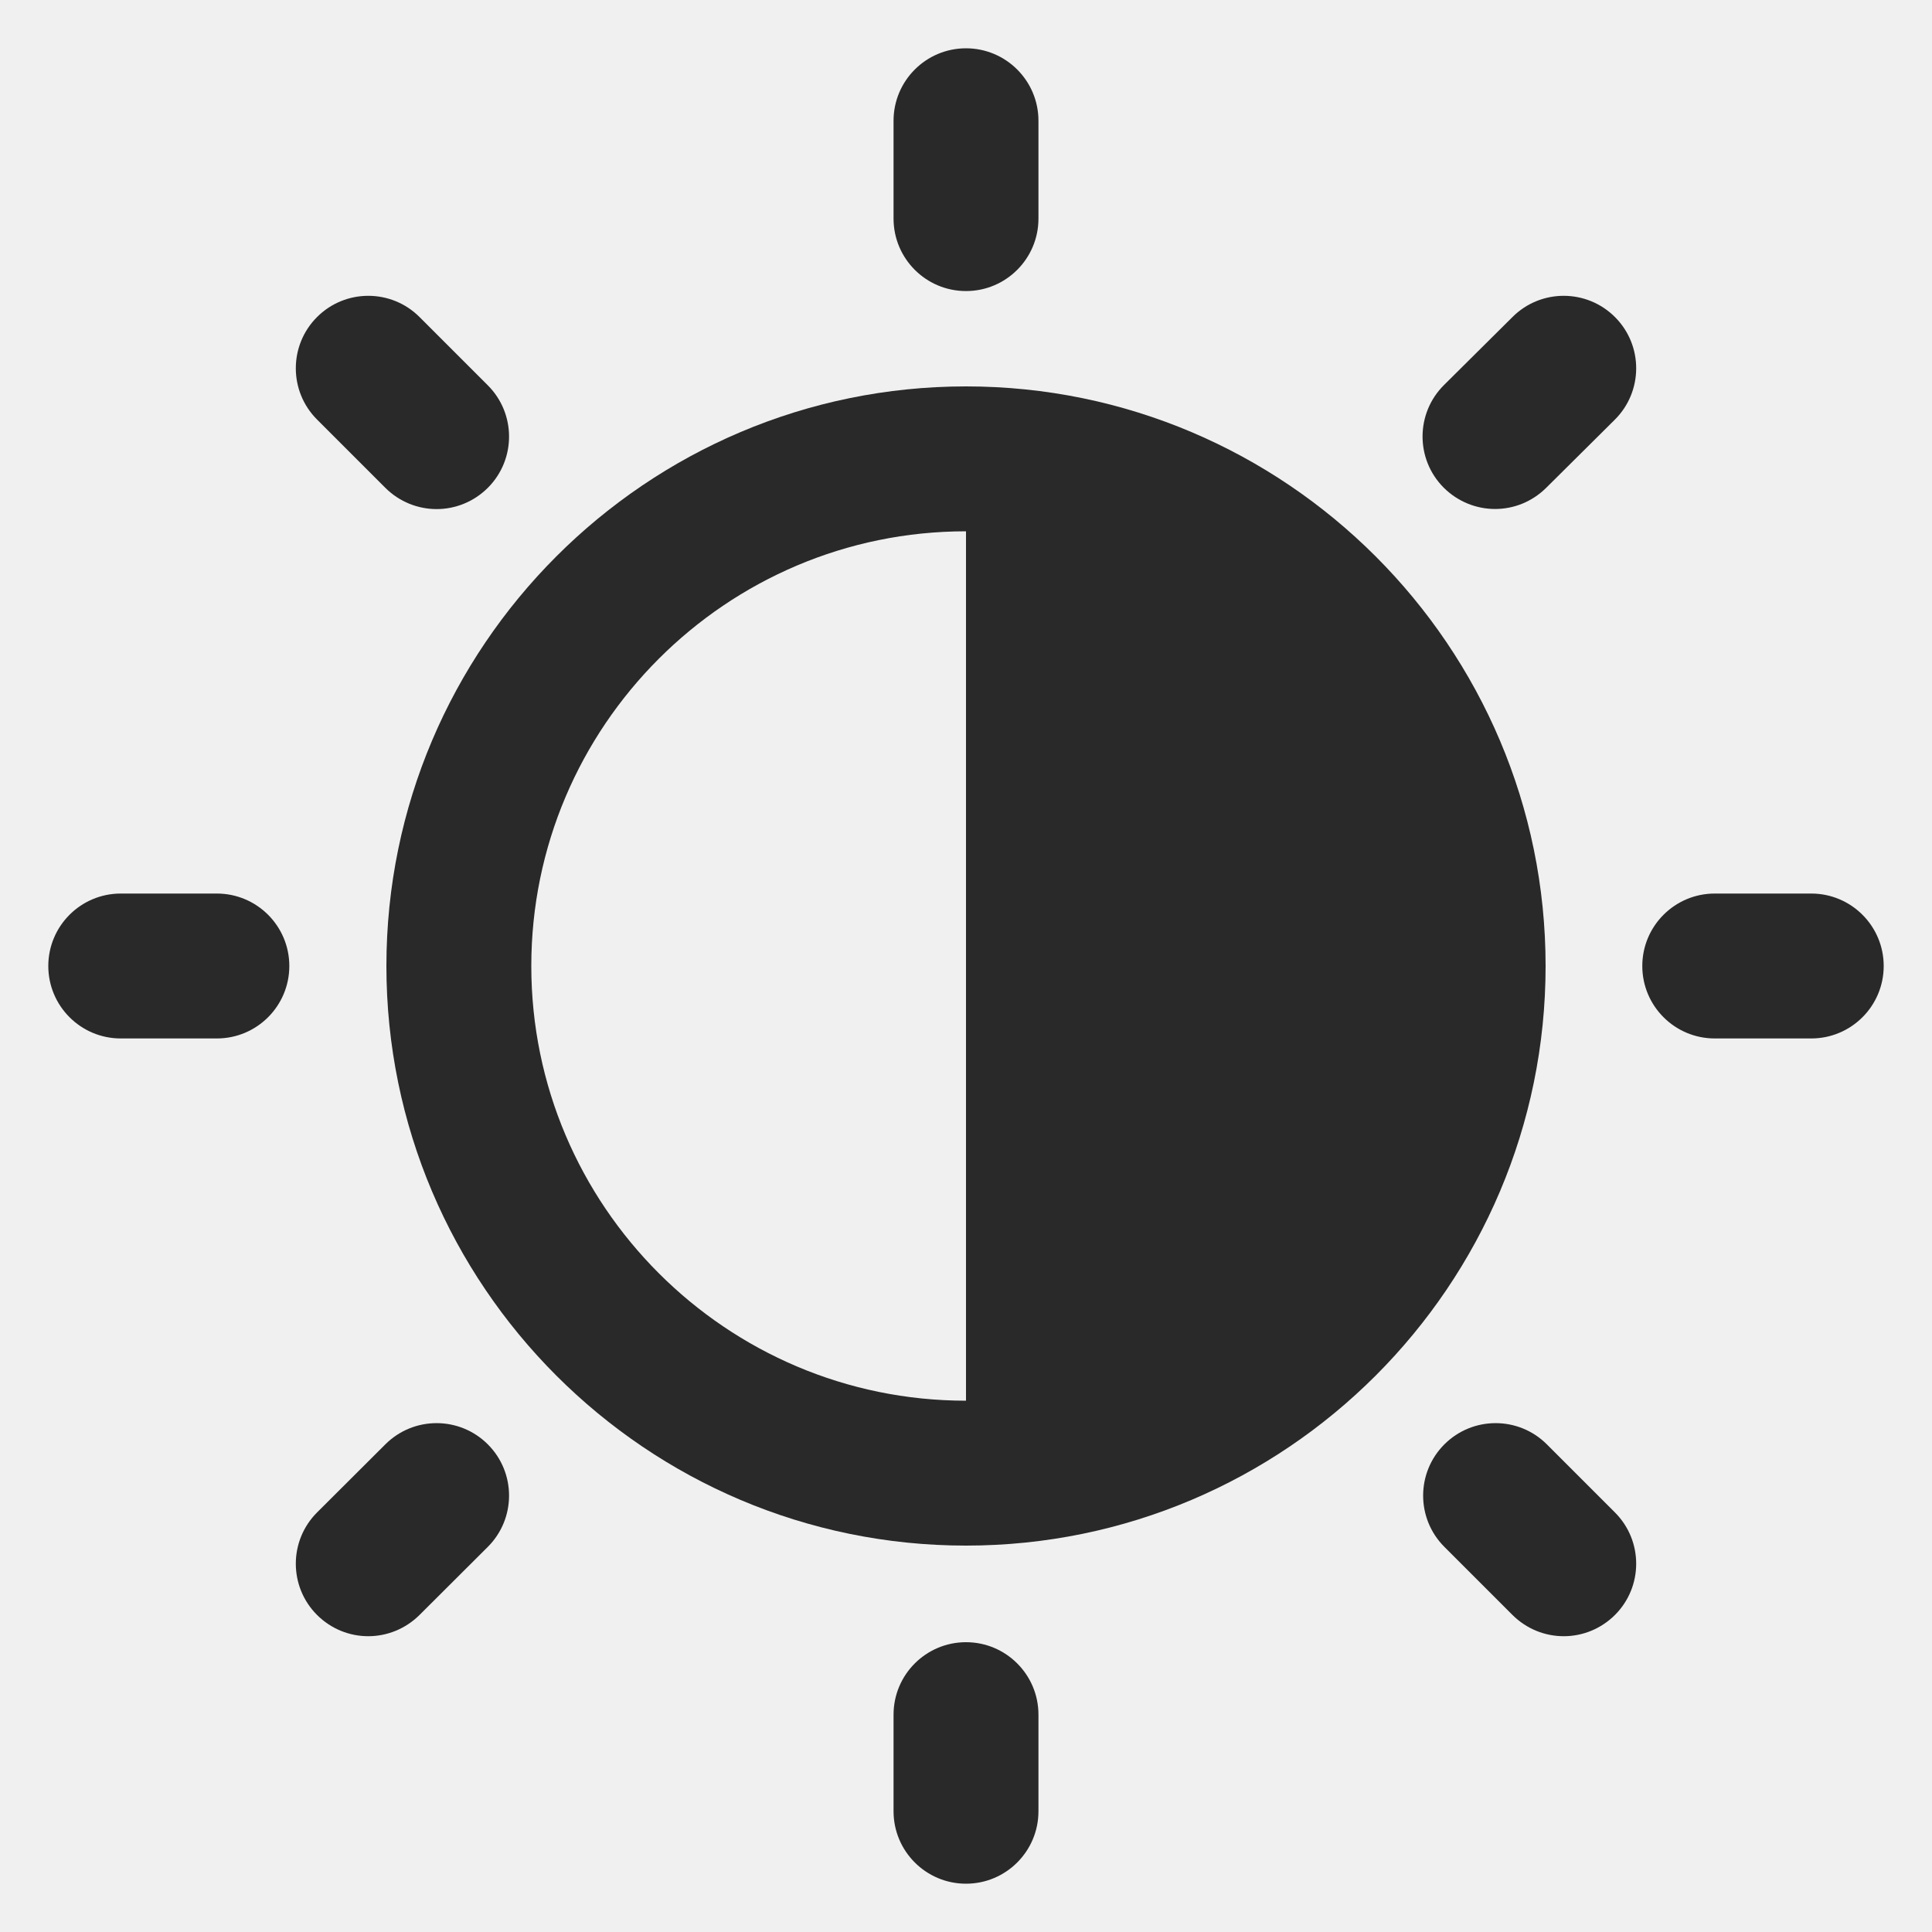
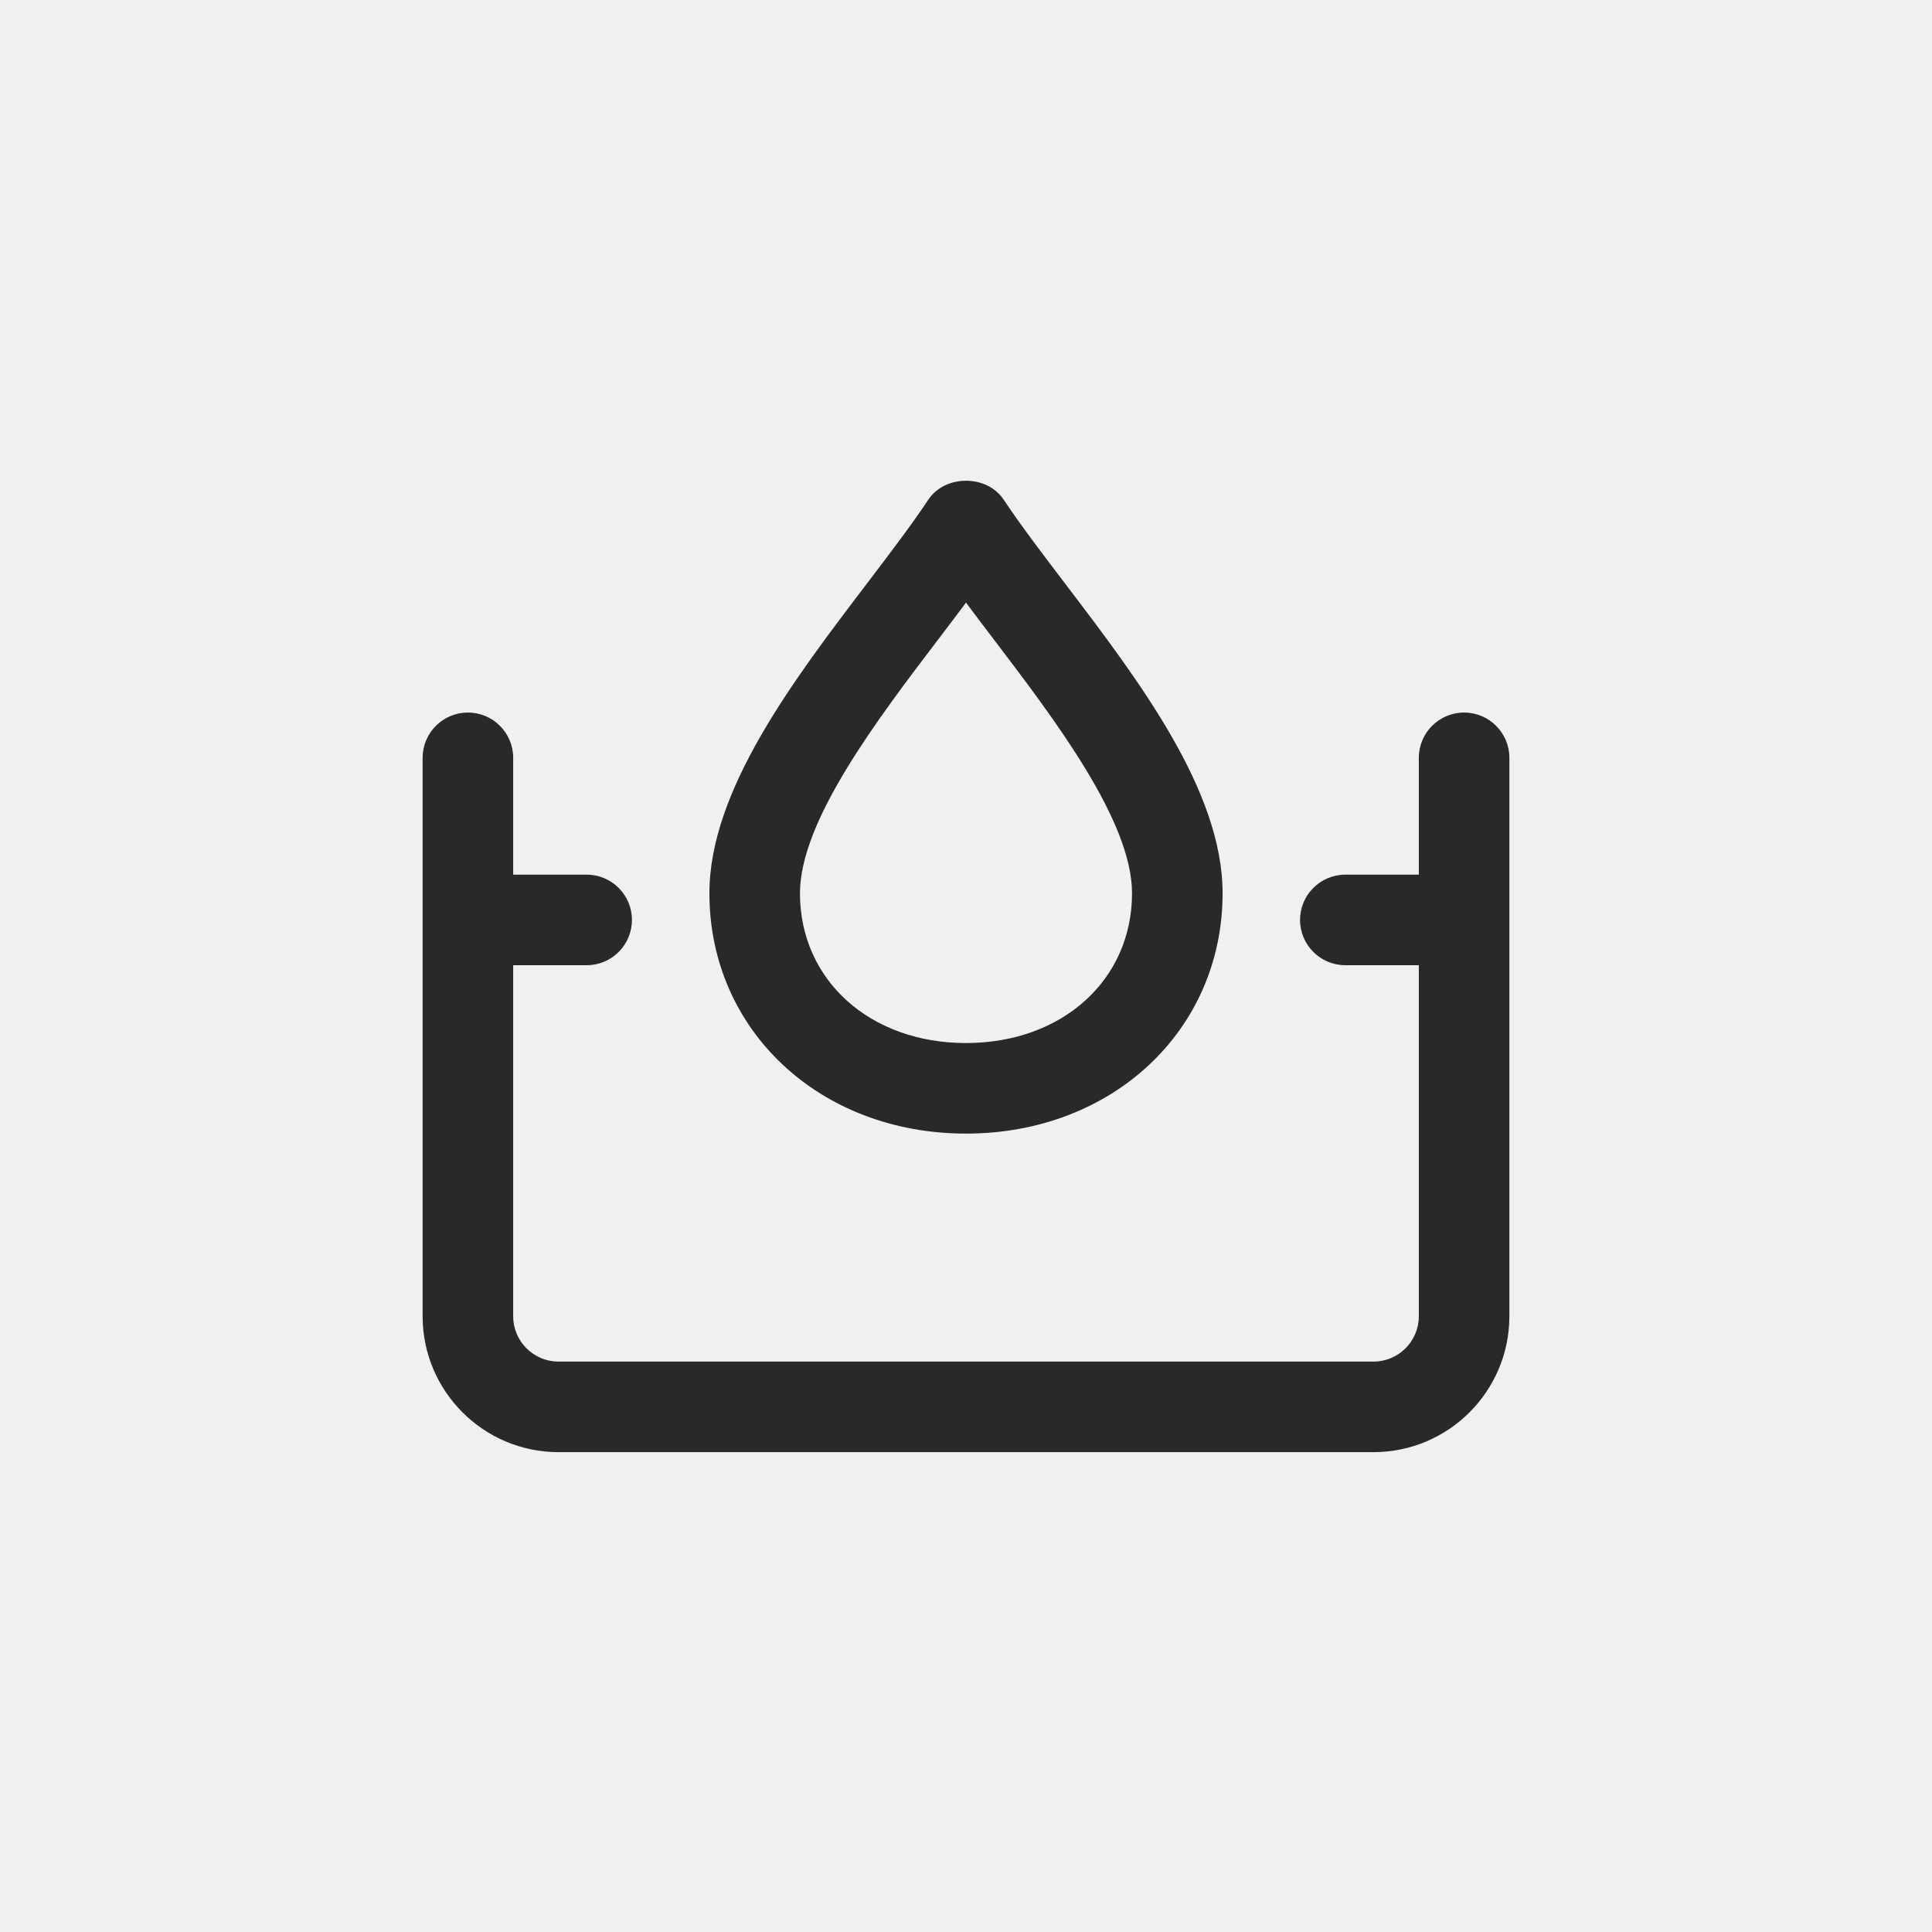
- <svg xmlns="http://www.w3.org/2000/svg" width="20" height="20" viewBox="0 0 20 20" fill="none">
-   <g clip-path="url(#clip0_421_54)">
-     <path d="M10 3.013C9.586 3.013 9.25 2.677 9.25 2.263V1.25C9.25 0.836 9.586 0.5 10 0.5C10.414 0.5 10.75 0.836 10.75 1.25V2.263C10.75 2.677 10.414 3.013 10 3.013Z" fill="#292929" />
-     <path d="M10 19.5C9.586 19.5 9.25 19.164 9.25 18.75V17.75C9.25 17.336 9.586 17 10 17C10.414 17 10.75 17.336 10.75 17.75V18.75C10.75 19.164 10.414 19.5 10 19.5Z" fill="#292929" />
-     <path d="M18.75 10.75H17.751C17.337 10.75 17.001 10.414 17.001 10C17.001 9.586 17.337 9.25 17.751 9.25H18.75C19.164 9.25 19.5 9.586 19.5 10C19.5 10.414 19.164 10.75 18.75 10.75Z" fill="#292929" />
-     <path d="M2.245 10.75H1.25C0.836 10.75 0.5 10.414 0.5 10C0.5 9.586 0.836 9.25 1.25 9.25H2.245C2.659 9.25 2.995 9.586 2.995 10C2.995 10.414 2.659 10.75 2.245 10.75Z" fill="#292929" />
-     <path d="M4.52 5.27C4.327 5.27 4.136 5.196 3.989 5.05L3.282 4.343C2.989 4.05 2.989 3.575 3.282 3.282C3.575 2.989 4.05 2.989 4.343 3.282L5.05 3.989C5.343 4.282 5.343 4.757 5.05 5.05C4.903 5.196 4.712 5.27 4.52 5.27Z" fill="#292929" />
-     <path d="M16.188 16.938C15.995 16.938 15.804 16.864 15.657 16.718L14.952 16.013C14.659 15.72 14.659 15.245 14.952 14.952C15.245 14.659 15.72 14.659 16.013 14.952L16.718 15.657C17.011 15.95 17.011 16.425 16.718 16.718C16.571 16.864 16.38 16.938 16.188 16.938Z" fill="#292929" />
-     <path d="M15.477 5.269C15.284 5.269 15.091 5.194 14.944 5.047C14.652 4.753 14.654 4.278 14.948 3.986L15.659 3.28C15.953 2.988 16.428 2.99 16.72 3.284C17.012 3.578 17.01 4.053 16.716 4.345L16.005 5.051C15.858 5.196 15.668 5.269 15.477 5.269Z" fill="#292929" />
-     <path d="M3.812 16.938C3.62 16.938 3.428 16.864 3.281 16.717C2.989 16.424 2.989 15.949 3.283 15.656L3.99 14.951C4.283 14.659 4.758 14.659 5.051 14.953C5.343 15.246 5.343 15.721 5.049 16.014L4.342 16.719C4.195 16.864 4.004 16.938 3.812 16.938Z" fill="#292929" />
-     <path d="M10 4C6.692 4 4 6.692 4 10C4 13.308 6.692 16 10 16C13.308 16 16 13.308 16 10C16 6.692 13.308 4 10 4ZM5.5 10C5.5 7.519 7.519 5.5 10 5.5V14.5C7.519 14.5 5.5 12.481 5.5 10Z" fill="#292929" />
+ <svg xmlns="http://www.w3.org/2000/svg" width="32" height="32" viewBox="0 0 32 32" fill="none">
+   <g clip-path="url(#clip0_6082_526066)">
+     <mask id="mask0_6082_526066" style="mask-type:alpha" maskUnits="userSpaceOnUse" x="6" y="6" width="20" height="20">
+       <path d="M16 18.776C18.423 18.776 20.25 17.064 20.25 14.795C20.25 13.095 18.863 11.271 17.64 9.664C17.266 9.172 16.909 8.704 16.624 8.276C16.346 7.858 15.654 7.858 15.376 8.276C15.091 8.704 14.734 9.172 14.36 9.664C13.137 11.271 11.75 13.095 11.75 14.795C11.75 17.064 13.577 18.776 16 18.776ZM15.554 10.572C15.707 10.371 15.856 10.174 16 9.981C16.143 10.174 16.293 10.371 16.446 10.572C17.473 11.921 18.75 13.6 18.75 14.795C18.75 16.232 17.593 17.276 16 17.276C14.407 17.276 13.25 16.232 13.25 14.795C13.25 13.6 14.527 11.921 15.554 10.572Z" fill="#292929" />
+       <path d="M24.25 11.802C23.836 11.802 23.5 12.138 23.5 12.552V14.487H22.283C21.869 14.487 21.533 14.823 21.533 15.237C21.533 15.651 21.869 15.987 22.283 15.987H23.5V21.802C23.5 22.215 23.164 22.552 22.75 22.552H9.25C8.836 22.552 8.5 22.215 8.5 21.802V15.987H9.717C10.131 15.987 10.467 15.651 10.467 15.237C10.467 14.823 10.131 14.487 9.717 14.487H8.5V12.552C8.5 12.138 8.164 11.802 7.75 11.802C7.336 11.802 7 12.138 7 12.552V21.802C7 23.042 8.009 24.052 9.25 24.052H22.75C23.991 24.052 25 23.042 25 21.802V12.552C25 12.138 24.664 11.802 24.25 11.802Z" fill="#292929" />
+     </mask>
+     <g mask="url(#mask0_6082_526066)">
+       <rect x="6" y="6" width="20" height="20" fill="#292929" />
+     </g>
  </g>
  <defs>
-     <clipPath id="clip0_421_54">
-       <rect width="20" height="20" fill="white" />
+     <clipPath id="clip0_6082_526066">
+       <rect width="32" height="32" rx="8" fill="white" />
    </clipPath>
  </defs>
</svg>
